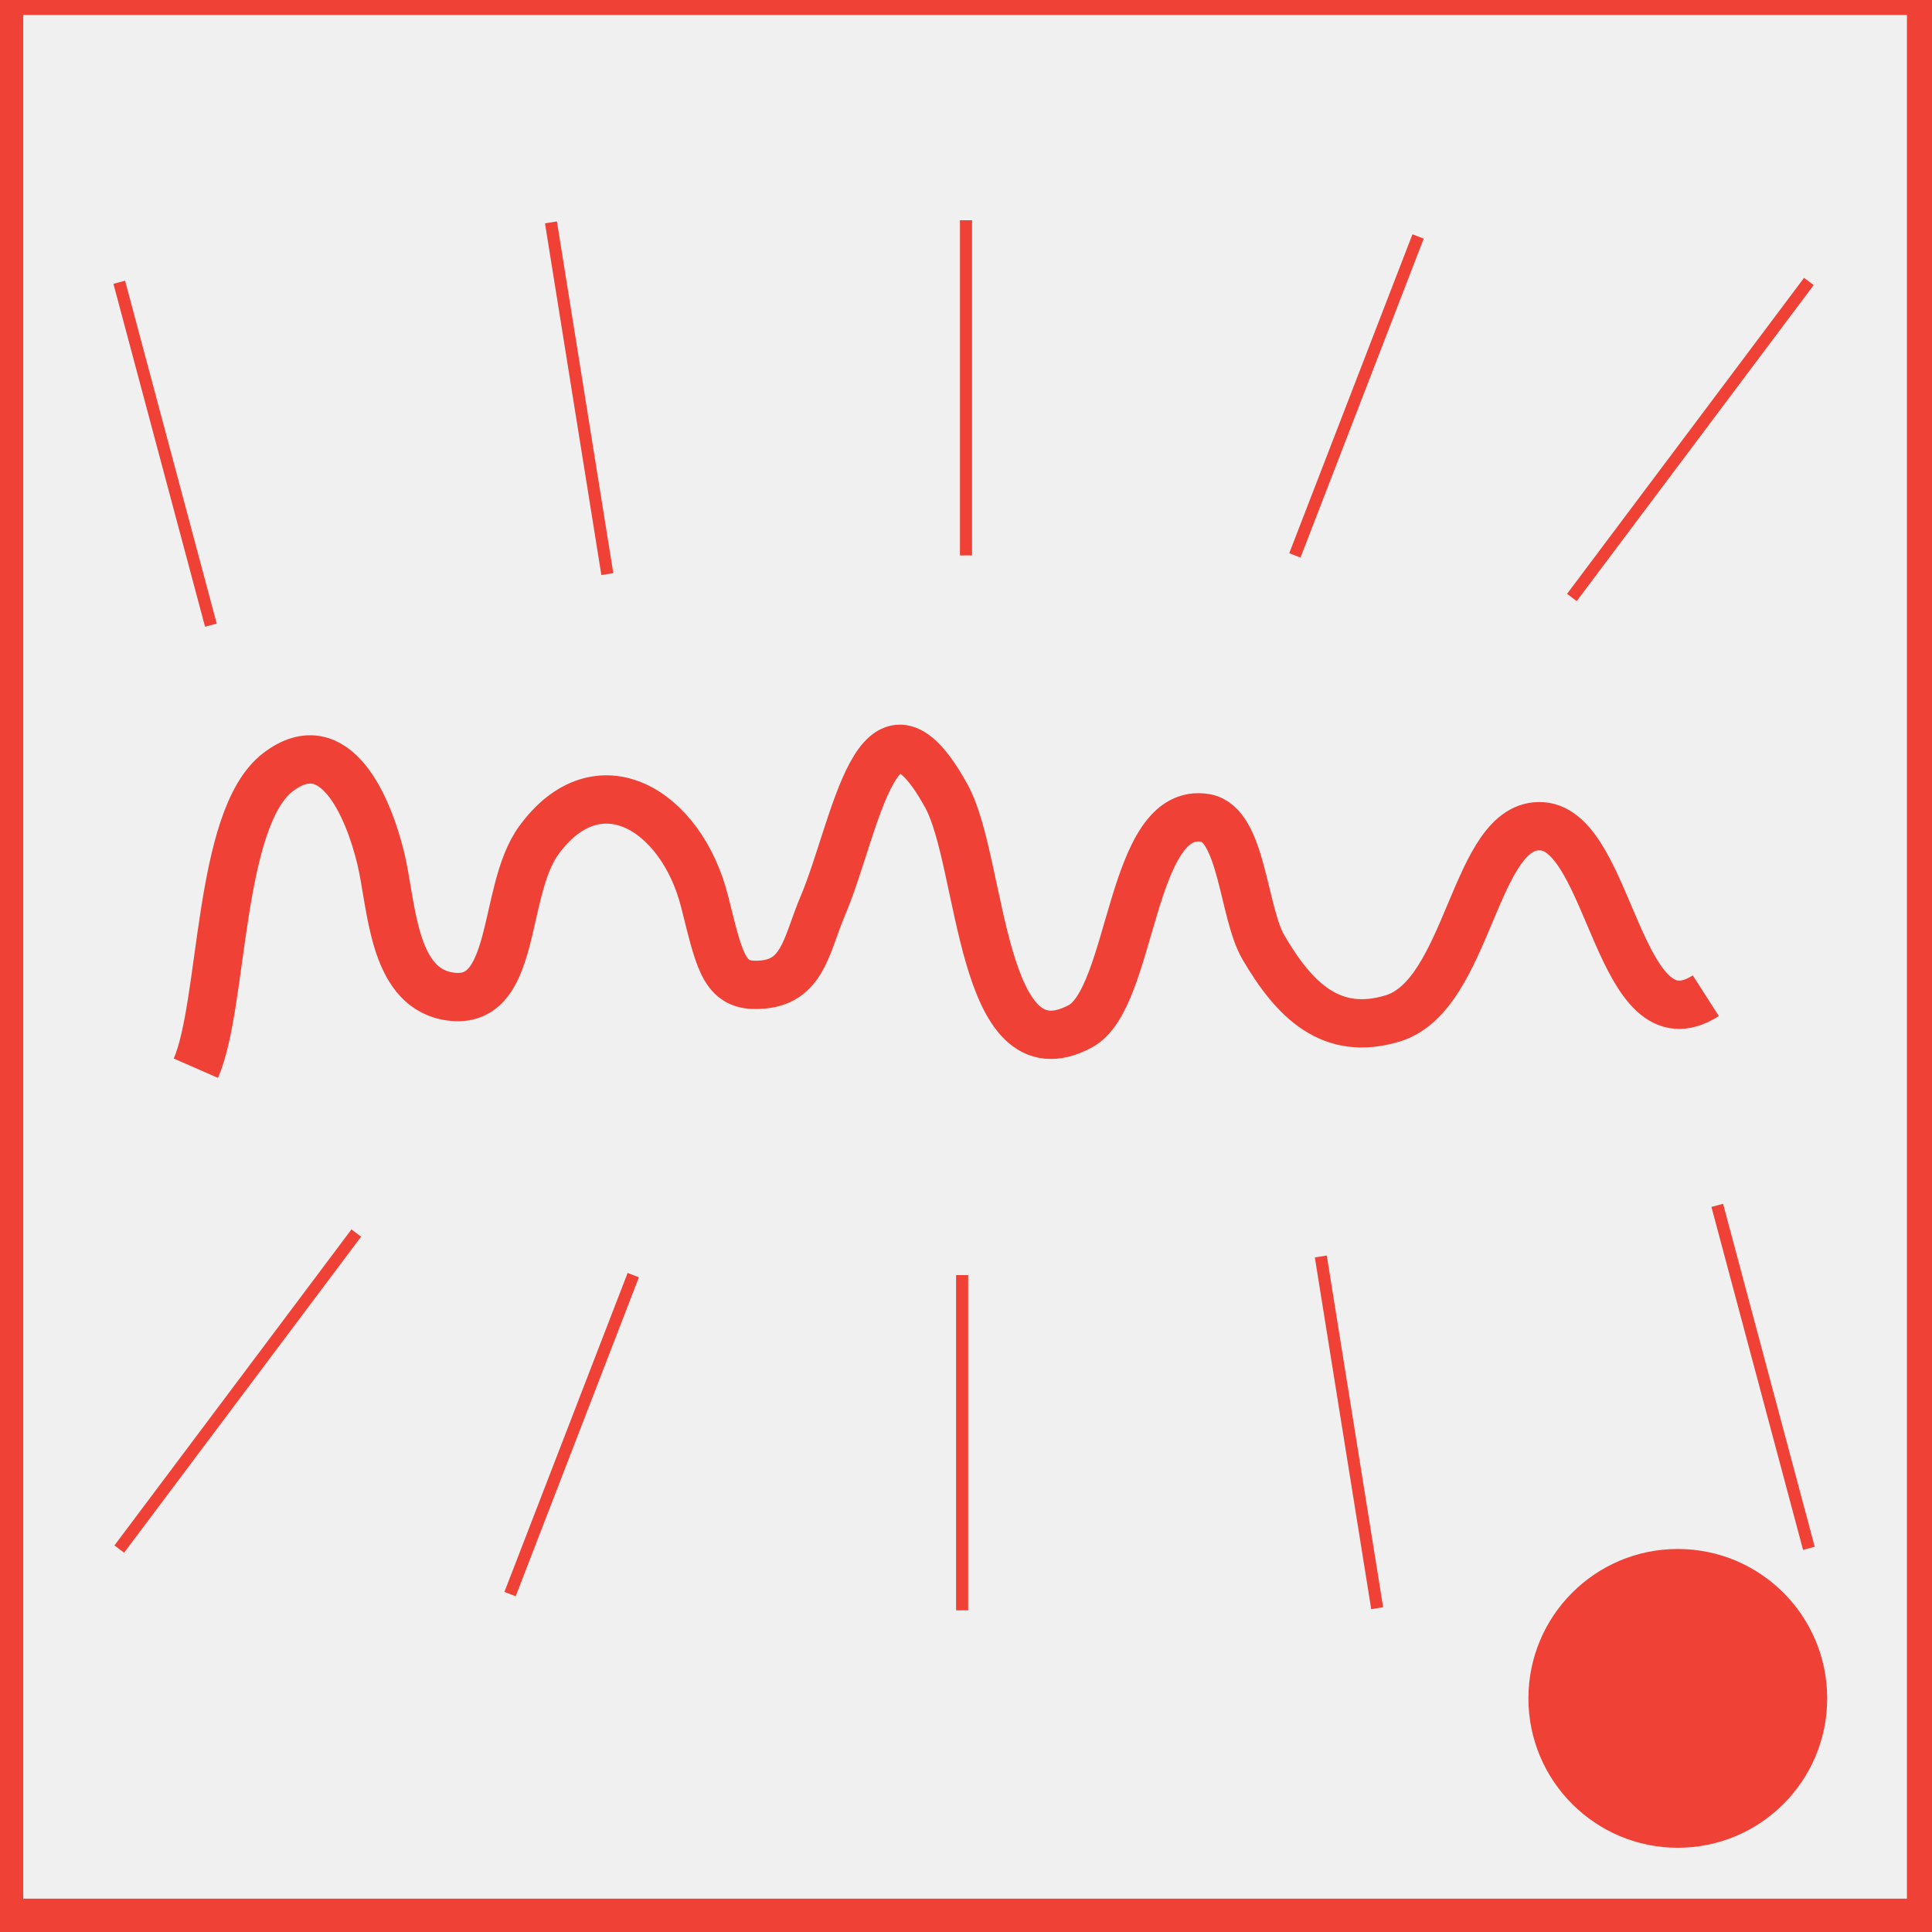
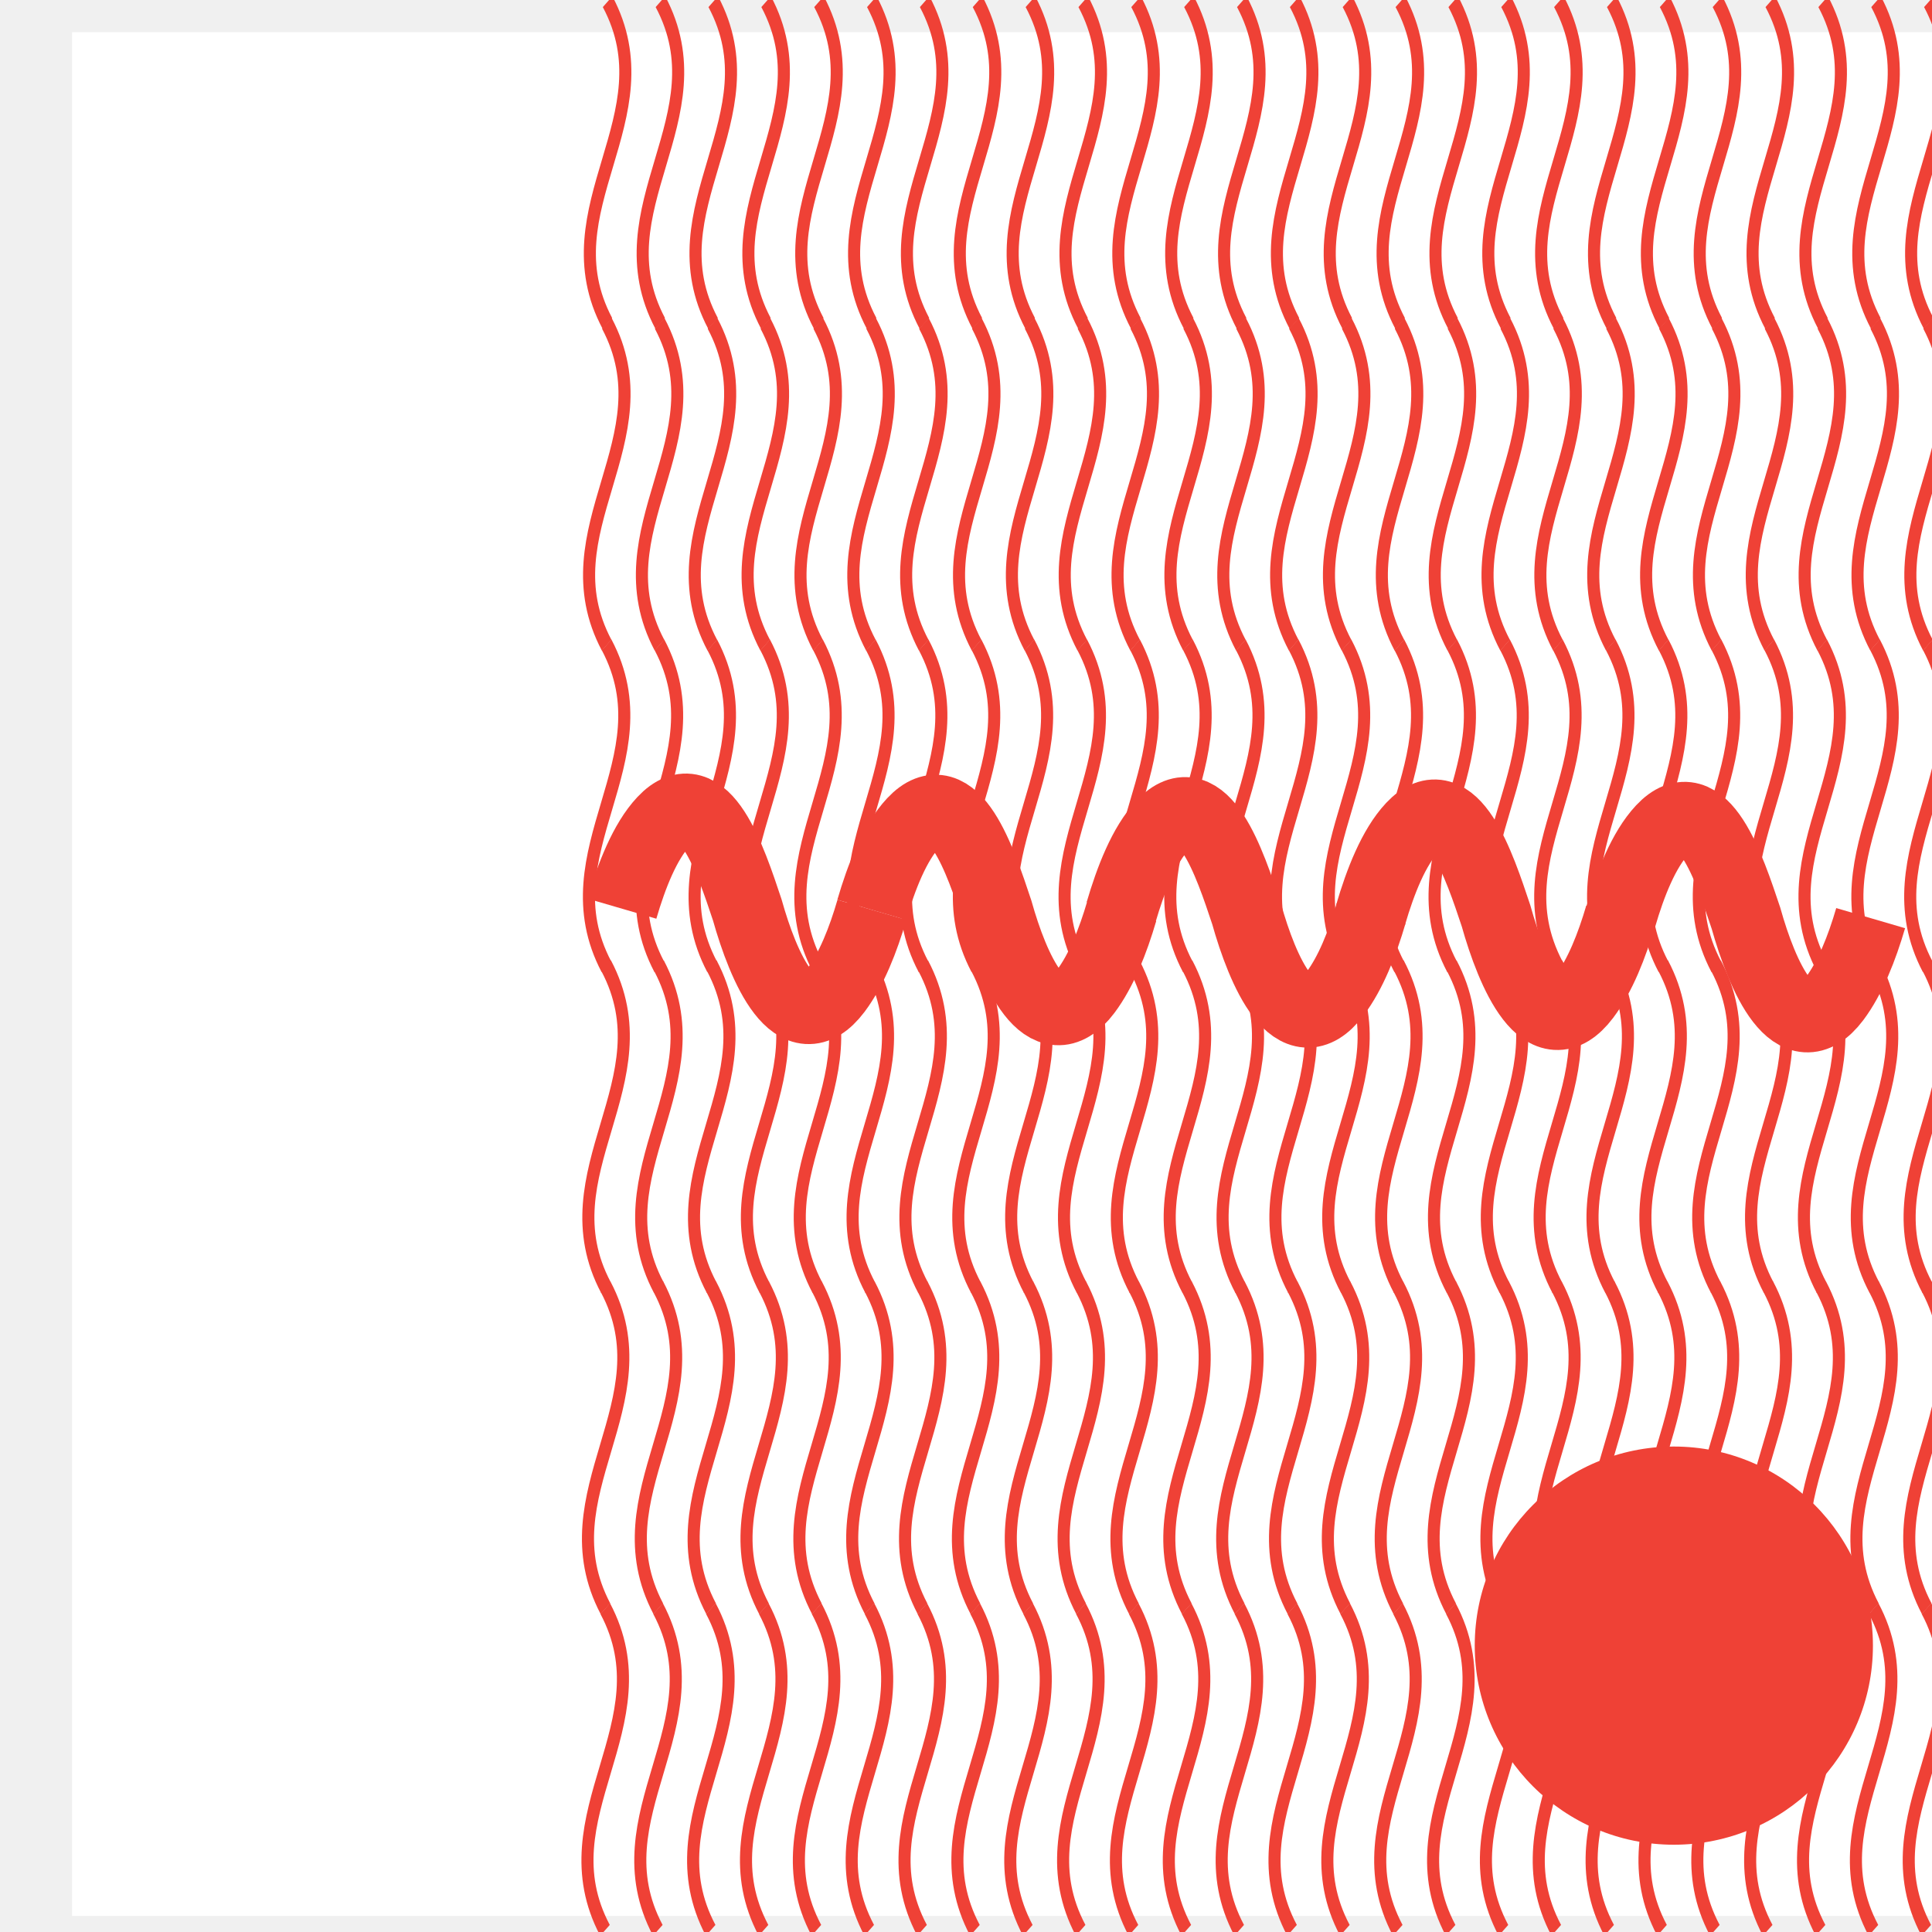
- <svg xmlns="http://www.w3.org/2000/svg" version="1.1" x="0px" y="0px" width="40px" height="40px" viewBox="0 0 40 40" enable-background="new 0 0 40 40" xml:space="preserve">
+ <svg xmlns="http://www.w3.org/2000/svg" xmlns:xlink="http://www.w3.org/1999/xlink" version="1.1" x="0px" y="0px" width="40px" height="40px" viewBox="0 0 40 40" enable-background="new 0 0 40 40" xml:space="preserve">
+   <symbol id="New_Symbol" viewBox="-0.517 -13.735 1.034 27.471">
+     <g>
+       <path fill="none" stroke="#EF4136" stroke-width="0.25" stroke-miterlimit="10" d="M0.02,9.102    c-1.261,1.632,1.276,2.92,0.005,4.557" />
+       <path fill="none" stroke="#EF4136" stroke-width="0.25" stroke-miterlimit="10" d="M0.005,4.544    C-1.257,6.176,1.276,7.462,0.01,9.102" />
+       <path fill="none" stroke="#EF4136" stroke-width="0.25" stroke-miterlimit="10" d="M0-0.01c-1.257,1.636,1.271,2.918,0.005,4.558" />
+       <path fill="none" stroke="#EF4136" stroke-width="0.25" stroke-miterlimit="10" d="M-0.01-4.554    c-1.262,1.632,1.271,2.918,0.005,4.558" />
+       <path fill="none" stroke="#EF4136" stroke-width="0.25" stroke-miterlimit="10" d="M-0.02-9.103    c-1.257,1.636,1.271,2.918,0.005,4.558" />
+       <path fill="none" stroke="#EF4136" stroke-width="0.25" stroke-miterlimit="10" d="M-0.029-13.659    c-1.262,1.632,1.275,2.92,0.005,4.557" />
+     </g>
+   </symbol>
+   <g id="Layer_5">
+     <rect x="1.492" y="0.667" fill="#FFFFFF" width="39.333" height="39" />
+   </g>
  <g id="Layer_3">
</g>
  <g id="Layer_1">
- </g>
+     <g>
+       <use xlink:href="#New_Symbol" width="1.034" height="27.471" x="-0.517" y="-13.735" transform="matrix(1 0 0 -1.4617 39.9102 20)" overflow="visible" />
+     </g>
+     <g>
+       <use xlink:href="#New_Symbol" width="1.034" height="27.471" x="-0.517" y="-13.735" transform="matrix(1 0 0 -1.4617 38.8164 20)" overflow="visible" />
+     </g>
+     <g>
+       <use xlink:href="#New_Symbol" width="1.034" height="27.471" x="-0.517" y="-13.735" transform="matrix(1 0 0 -1.4617 37.7217 20)" overflow="visible" />
+     </g>
+     <g>
+       <use xlink:href="#New_Symbol" width="1.034" height="27.471" x="-0.517" y="-13.735" transform="matrix(1 0 0 -1.4617 36.627 20)" overflow="visible" />
+     </g>
+     <g>
+       <use xlink:href="#New_Symbol" width="1.034" height="27.471" x="-0.517" y="-13.735" transform="matrix(1 0 0 -1.4617 35.5332 20)" overflow="visible" />
+     </g>
+     <g>
+       <use xlink:href="#New_Symbol" width="1.034" height="27.471" x="-0.517" y="-13.735" transform="matrix(1 0 0 -1.4617 34.4395 20)" overflow="visible" />
+     </g>
+     <g>
+       <use xlink:href="#New_Symbol" width="1.034" height="27.471" x="-0.517" y="-13.735" transform="matrix(1 0 0 -1.4617 33.3447 20)" overflow="visible" />
+     </g>
+     <g>
+       <use xlink:href="#New_Symbol" width="1.034" height="27.471" x="-0.517" y="-13.735" transform="matrix(1 0 0 -1.4617 32.25 20)" overflow="visible" />
+     </g>
+     <g>
+       <use xlink:href="#New_Symbol" width="1.034" height="27.471" x="-0.517" y="-13.735" transform="matrix(1 0 0 -1.4617 31.1562 20)" overflow="visible" />
+     </g>
+     <g>
+       <use xlink:href="#New_Symbol" width="1.034" height="27.471" x="-0.517" y="-13.735" transform="matrix(1 0 0 -1.4617 30.0625 20)" overflow="visible" />
+     </g>
+     <g>
+       <use xlink:href="#New_Symbol" width="1.034" height="27.471" x="-0.517" y="-13.735" transform="matrix(1 0 0 -1.4617 28.9678 20)" overflow="visible" />
+     </g>
+     <g>
+       <use xlink:href="#New_Symbol" width="1.034" height="27.471" x="-0.517" y="-13.735" transform="matrix(1 0 0 -1.4617 27.873 20)" overflow="visible" />
+     </g>
+     <g>
+       <use xlink:href="#New_Symbol" width="1.034" height="27.471" x="-0.517" y="-13.735" transform="matrix(1 0 0 -1.4617 26.7793 20)" overflow="visible" />
+     </g>
+     <g>
+       <use xlink:href="#New_Symbol" width="1.034" height="27.471" x="-0.517" y="-13.735" transform="matrix(1 0 0 -1.4617 25.6855 20)" overflow="visible" />
+     </g>
+     <g>
+       <use xlink:href="#New_Symbol" width="1.034" height="27.471" x="-0.517" y="-13.735" transform="matrix(1 0 0 -1.4617 24.5908 20)" overflow="visible" />
+     </g>
+     <g>
+       <use xlink:href="#New_Symbol" width="1.034" height="27.471" x="-0.517" y="-13.735" transform="matrix(1 0 0 -1.4617 23.4961 20)" overflow="visible" />
+     </g>
+     <g>
+       <use xlink:href="#New_Symbol" width="1.034" height="27.471" x="-0.517" y="-13.735" transform="matrix(1 0 0 -1.4617 22.4023 20)" overflow="visible" />
+     </g>
+     <g>
+       <use xlink:href="#New_Symbol" width="1.034" height="27.471" x="-0.517" y="-13.735" transform="matrix(1 0 0 -1.4617 21.3086 20)" overflow="visible" />
+     </g>
+     <g>
+       <use xlink:href="#New_Symbol" width="1.034" height="27.471" x="-0.517" y="-13.735" transform="matrix(1 0 0 -1.4617 20.2139 20)" overflow="visible" />
+     </g>
+     <g>
+       <use xlink:href="#New_Symbol" width="1.034" height="27.471" x="-0.517" y="-13.735" transform="matrix(1 0 0 -1.4617 19.1191 20)" overflow="visible" />
+     </g>
+     <g>
+       <use xlink:href="#New_Symbol" width="1.034" height="27.471" x="-0.517" y="-13.735" transform="matrix(1 0 0 -1.4617 18.0254 20)" overflow="visible" />
+     </g>
+     <g>
+       <use xlink:href="#New_Symbol" width="1.034" height="27.471" x="-0.517" y="-13.735" transform="matrix(1 0 0 -1.4617 16.9316 20)" overflow="visible" />
+     </g>
+     <g>
+       <use xlink:href="#New_Symbol" width="1.034" height="27.471" x="-0.517" y="-13.735" transform="matrix(1 0 0 -1.4617 15.8369 20)" overflow="visible" />
+     </g>
+     <g>
+       <use xlink:href="#New_Symbol" width="1.034" height="27.471" x="-0.517" y="-13.735" transform="matrix(1 0 0 -1.4617 14.7422 20)" overflow="visible" />
+     </g>
+     <g>
+       <use xlink:href="#New_Symbol" width="1.034" height="27.471" x="-0.517" y="-13.735" transform="matrix(1 0 0 -1.4617 13.6484 20)" overflow="visible" />
+     </g>
+     <g>
+       <use xlink:href="#New_Symbol" width="1.034" height="27.471" x="-0.517" y="-13.735" transform="matrix(1 0 0 -1.4617 12.5547 20)" overflow="visible" />
+     </g>
+   </g>
  <g id="Layer_2">
-     <path fill="none" stroke="#EF4136" stroke-miterlimit="10" d="M4.055,22.116c0.58-1.327,0.446-5.17,1.701-6.129   c1.195-0.913,1.879,0.752,2.129,1.791c0.228,0.947,0.234,2.62,1.366,2.842c1.481,0.289,1.122-2.148,1.903-3.221   c1.229-1.688,2.951-0.636,3.433,1.262c0.294,1.16,0.385,1.715,1.021,1.729c1.016,0.023,1.068-0.791,1.428-1.638   c0.689-1.623,1.124-4.885,2.56-2.266c0.752,1.371,0.681,5.881,2.771,4.762c1.094-0.586,1.021-4.591,2.596-4.312   c0.752,0.133,0.775,1.96,1.193,2.675c0.646,1.107,1.409,1.858,2.676,1.475c1.594-0.482,1.684-4.074,3.092-3.979   c1.434,0.097,1.586,4.665,3.393,3.508" />
-     <rect x="-0.019" y="-0.19" fill="none" stroke="#EF4136" stroke-miterlimit="10" width="40" height="40" />
-     <line fill="none" stroke="#EF4136" stroke-width="0.25" stroke-miterlimit="10" x1="2.469" y1="5.844" x2="4.366" y2="12.943" />
-     <line fill="none" stroke="#EF4136" stroke-width="0.25" stroke-miterlimit="10" x1="11.407" y1="4.604" x2="12.574" y2="11.886" />
-     <line fill="none" stroke="#EF4136" stroke-width="0.25" stroke-miterlimit="10" x1="20" y1="4.56" x2="20" y2="11.499" />
-     <line fill="none" stroke="#EF4136" stroke-width="0.25" stroke-miterlimit="10" x1="29.36" y1="4.896" x2="26.809" y2="11.499" />
-     <line fill="none" stroke="#EF4136" stroke-width="0.25" stroke-miterlimit="10" x1="37.451" y1="5.827" x2="32.544" y2="12.37" />
-     <line fill="none" stroke="#EF4136" stroke-width="0.25" stroke-miterlimit="10" x1="37.451" y1="32.056" x2="35.554" y2="24.956" />
-     <line fill="none" stroke="#EF4136" stroke-width="0.25" stroke-miterlimit="10" x1="28.513" y1="33.296" x2="27.346" y2="26.014" />
-     <line fill="none" stroke="#EF4136" stroke-width="0.25" stroke-miterlimit="10" x1="19.92" y1="33.34" x2="19.92" y2="26.4" />
-     <line fill="none" stroke="#EF4136" stroke-width="0.25" stroke-miterlimit="10" x1="10.56" y1="33.004" x2="13.111" y2="26.4" />
-     <line fill="none" stroke="#EF4136" stroke-width="0.25" stroke-miterlimit="10" x1="2.469" y1="32.072" x2="7.376" y2="25.529" />
-     <circle fill="#EF4136" cx="34.737" cy="35.163" r="3.093" />
+     <circle fill="#EF4136" cx="34.655" cy="34.071" r="4.122" />
+     <g>
+       <path fill="none" stroke="#EF4136" stroke-width="1.485" stroke-miterlimit="10" d="M18.052,18.837    c-0.18,0.619-0.423,1.237-0.746,1.666c-0.828,1.096-1.499-0.468-1.835-1.666c-0.344-1.032-0.898-2.719-1.733-1.827    c-0.385,0.41-0.663,1.121-0.862,1.803" />
+       <path fill="none" stroke="#EF4136" stroke-width="1.485" stroke-miterlimit="10" d="M23.225,18.862    c-0.181,0.618-0.424,1.235-0.747,1.665c-0.827,1.095-1.499-0.468-1.835-1.665c-0.344-1.033-0.898-2.72-1.733-1.828    c-0.384,0.41-0.662,1.121-0.861,1.803" />
+       <path fill="none" stroke="#EF4136" stroke-width="1.485" stroke-miterlimit="10" d="M28.387,18.911    c-0.181,0.619-0.423,1.236-0.748,1.665c-0.826,1.096-1.498-0.467-1.833-1.665c-0.345-1.033-0.899-2.72-1.734-1.828    c-0.385,0.41-0.662,1.122-0.861,1.803" />
+       <path fill="none" stroke="#EF4136" stroke-width="1.485" stroke-miterlimit="10" d="M33.554,18.959    c-0.182,0.62-0.424,1.237-0.747,1.666c-0.827,1.096-1.498-0.467-1.834-1.666c-0.344-1.031-0.899-2.718-1.733-1.827    c-0.385,0.411-0.663,1.122-0.862,1.804" />
+       <path fill="none" stroke="#EF4136" stroke-width="1.485" stroke-miterlimit="10" d="M38.73,19.009    c-0.181,0.619-0.424,1.236-0.746,1.666c-0.828,1.095-1.5-0.468-1.836-1.666c-0.345-1.032-0.899-2.719-1.732-1.828    c-0.385,0.411-0.664,1.122-0.862,1.804" />
+     </g>
  </g>
  <g id="Layer_4">
</g>
</svg>
